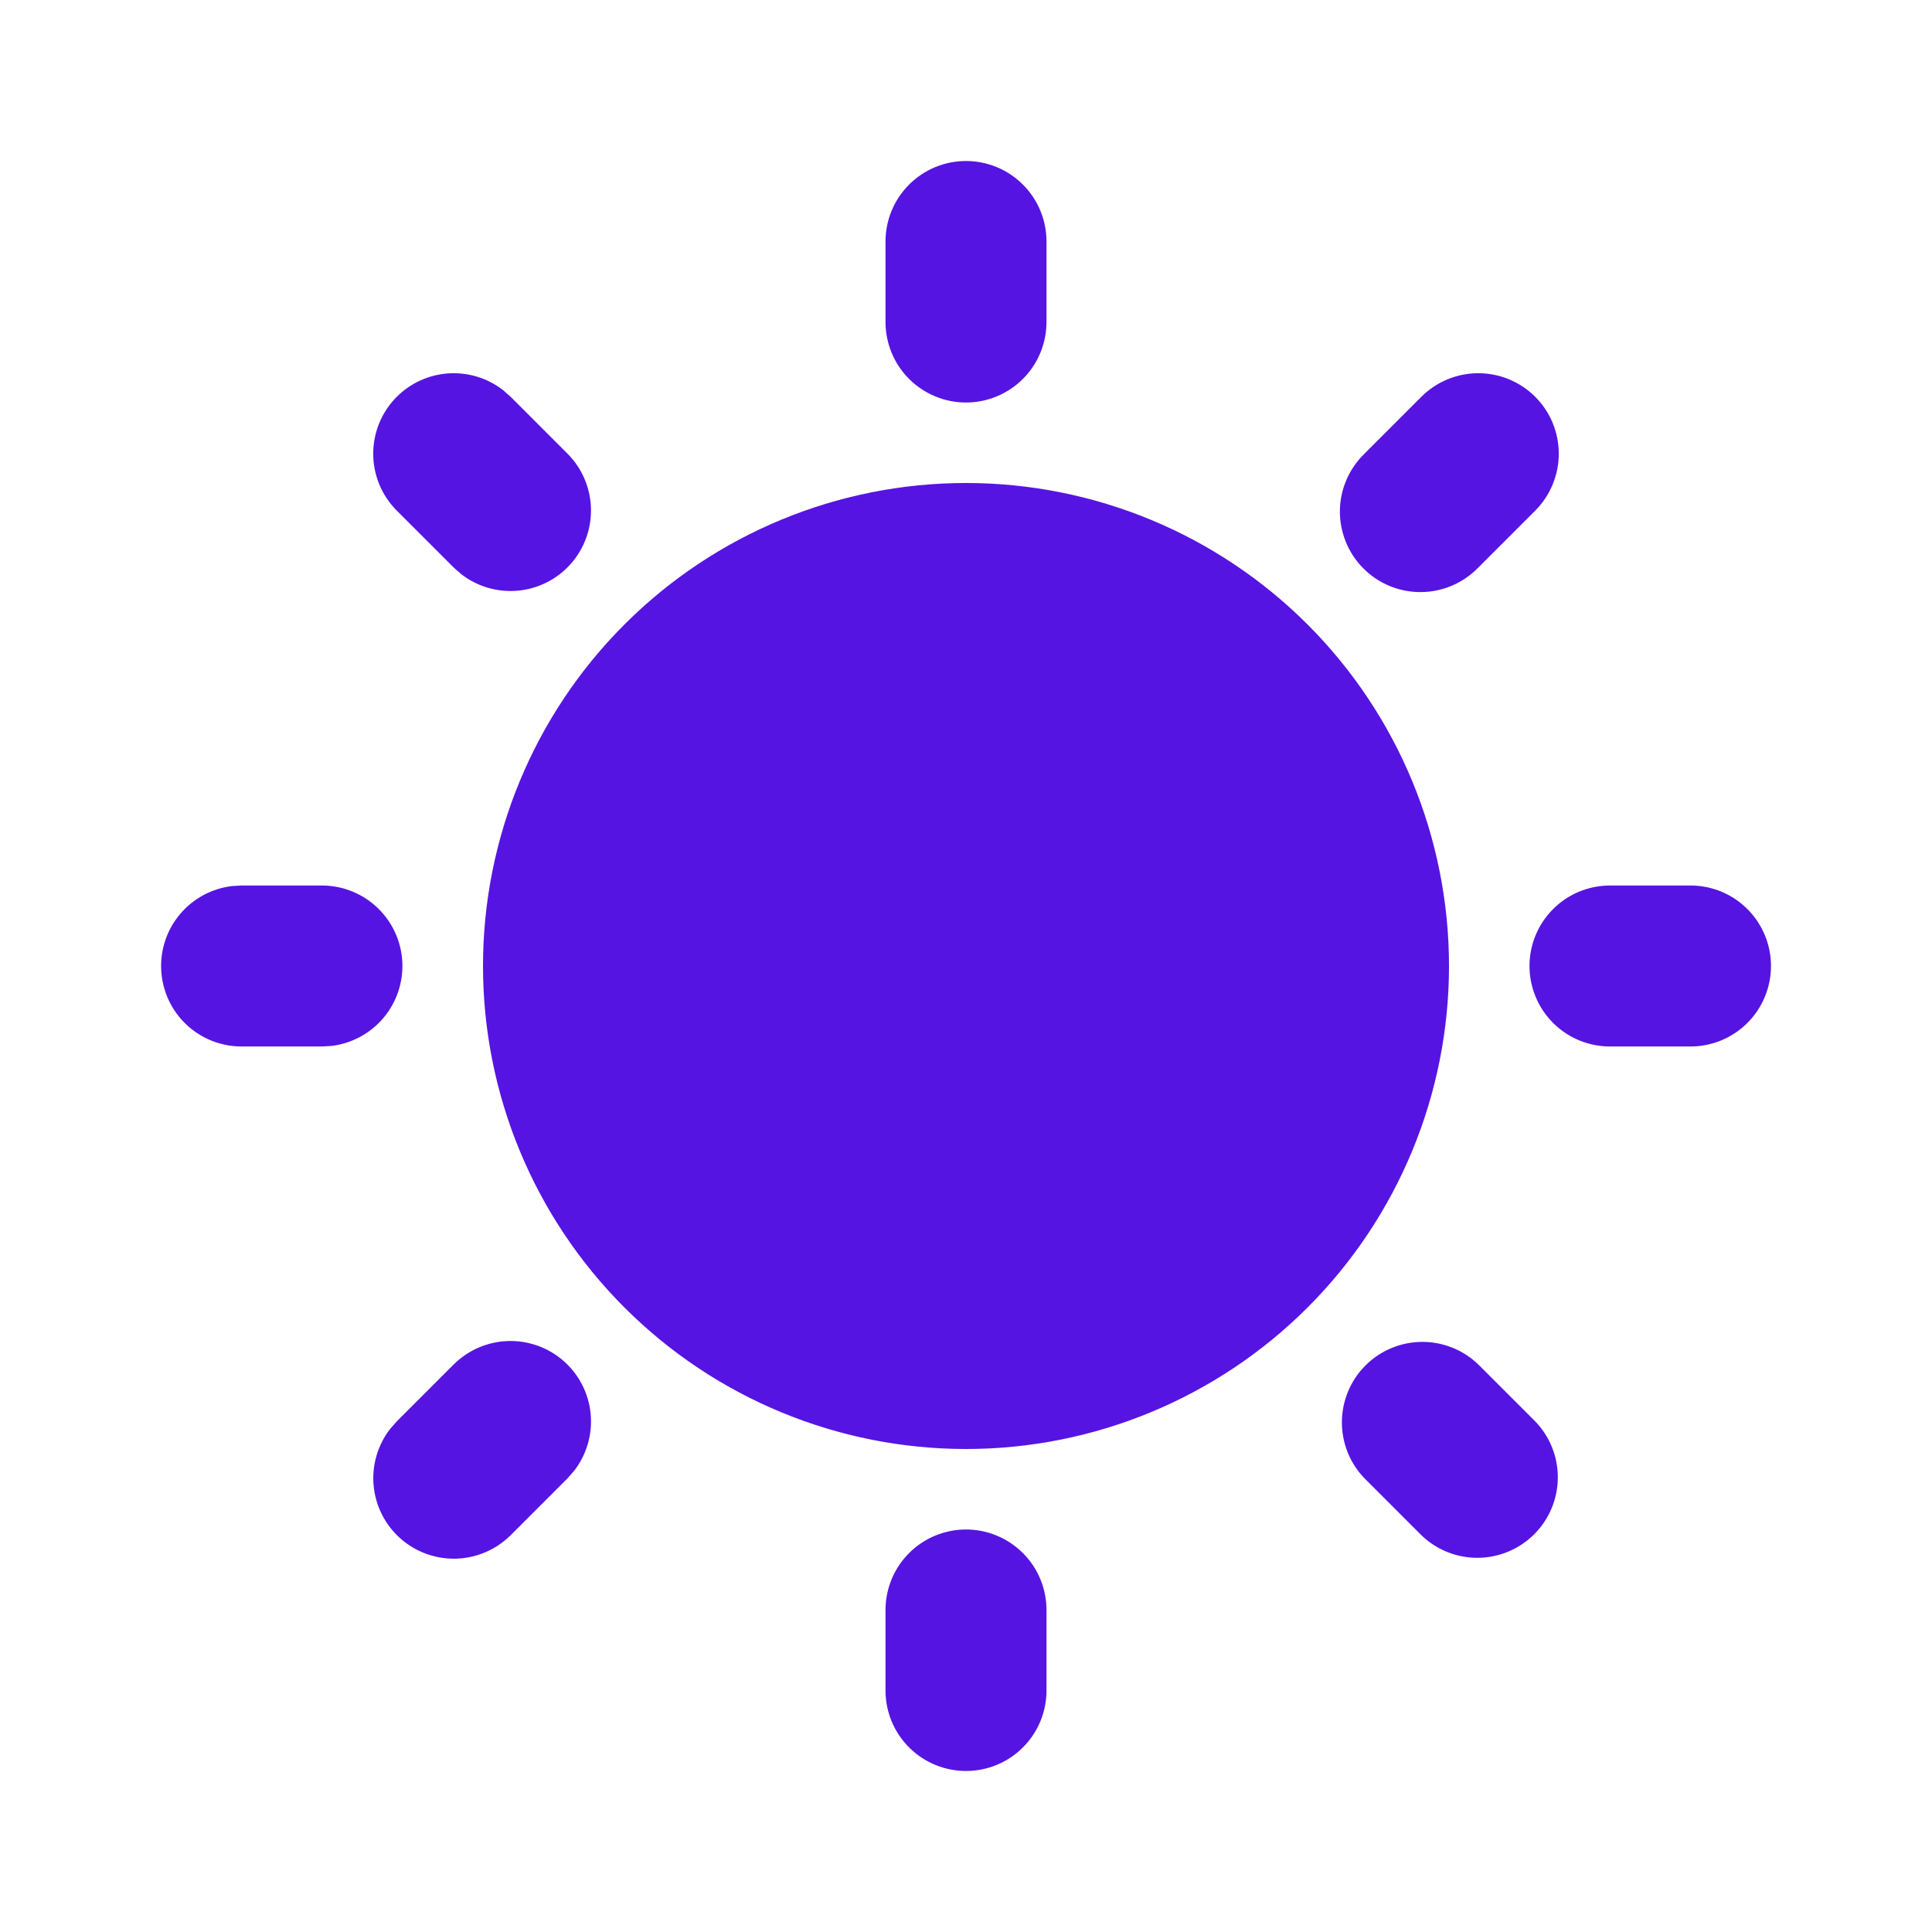
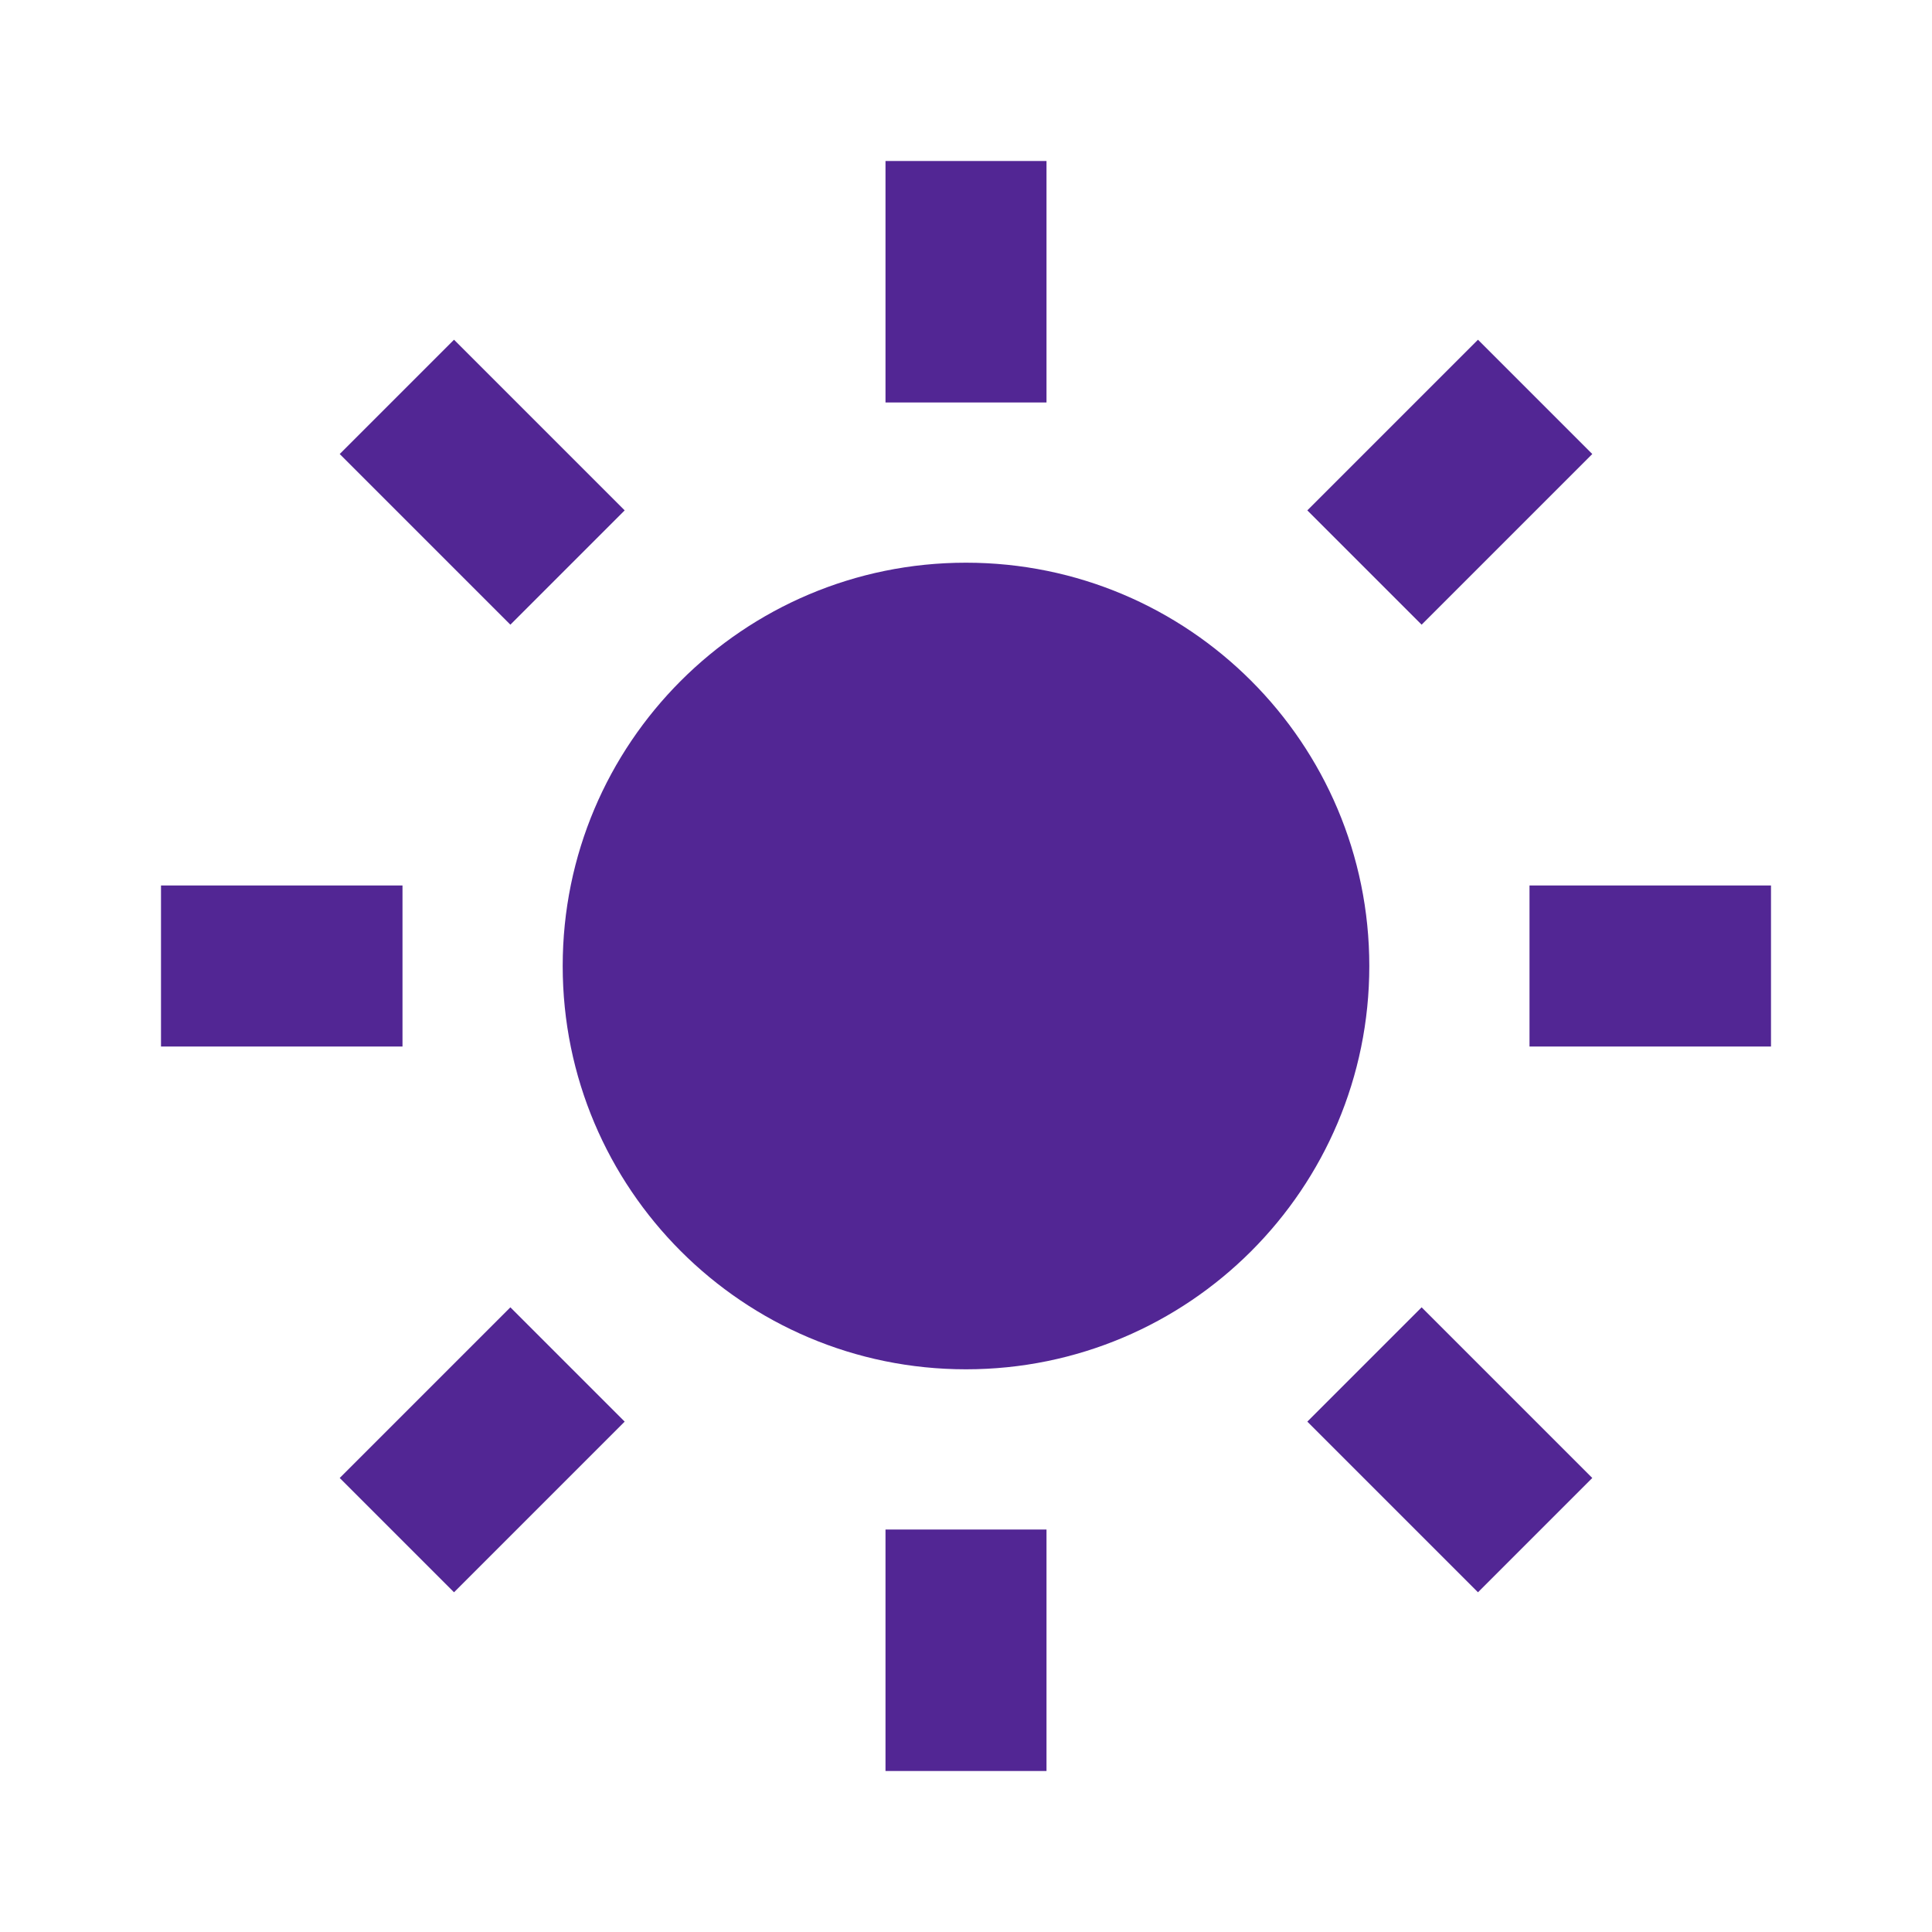
- <svg xmlns="http://www.w3.org/2000/svg" width="50" height="50" viewBox="0 0 50 50" fill="none">
-   <path d="M25 39.583C25.552 39.583 26.082 39.803 26.473 40.194C26.864 40.584 27.083 41.114 27.083 41.667V43.75C27.083 44.303 26.864 44.832 26.473 45.223C26.082 45.614 25.552 45.833 25 45.833C24.447 45.833 23.918 45.614 23.527 45.223C23.136 44.832 22.917 44.303 22.917 43.75V41.667C22.917 41.114 23.136 40.584 23.527 40.194C23.918 39.803 24.447 39.583 25 39.583ZM38.258 35.312L39.731 36.785C40.111 37.178 40.321 37.705 40.316 38.251C40.311 38.797 40.092 39.32 39.706 39.706C39.32 40.092 38.797 40.311 38.251 40.316C37.705 40.321 37.178 40.111 36.785 39.731L35.312 38.258C34.933 37.865 34.723 37.339 34.728 36.793C34.733 36.247 34.952 35.724 35.338 35.338C35.724 34.952 36.247 34.733 36.793 34.728C37.339 34.723 37.865 34.933 38.258 35.312ZM11.742 35.312C12.117 34.939 12.62 34.722 13.149 34.706C13.678 34.69 14.193 34.875 14.59 35.225C14.987 35.576 15.236 36.064 15.286 36.591C15.336 37.117 15.184 37.644 14.86 38.062L14.688 38.258L13.215 39.731C12.84 40.105 12.337 40.322 11.807 40.338C11.278 40.354 10.763 40.168 10.366 39.818C9.969 39.468 9.72 38.98 9.67 38.453C9.62 37.926 9.772 37.4 10.096 36.981L10.269 36.785L11.742 35.312ZM25 12.5C28.315 12.5 31.495 13.817 33.839 16.161C36.183 18.505 37.5 21.685 37.5 25C37.5 28.315 36.183 31.495 33.839 33.839C31.495 36.183 28.315 37.5 25 37.5C21.685 37.5 18.505 36.183 16.161 33.839C13.817 31.495 12.5 28.315 12.5 25C12.5 21.685 13.817 18.505 16.161 16.161C18.505 13.817 21.685 12.5 25 12.5ZM8.333 22.917C8.864 22.917 9.375 23.121 9.761 23.485C10.147 23.85 10.38 24.348 10.411 24.878C10.442 25.408 10.269 25.93 9.929 26.337C9.588 26.744 9.104 27.006 8.577 27.069L8.333 27.083H6.25C5.719 27.083 5.208 26.879 4.822 26.515C4.436 26.15 4.204 25.652 4.173 25.122C4.141 24.592 4.314 24.07 4.655 23.663C4.995 23.256 5.479 22.994 6.006 22.931L6.25 22.917H8.333ZM43.75 22.917C44.303 22.917 44.832 23.136 45.223 23.527C45.614 23.918 45.833 24.448 45.833 25C45.833 25.552 45.614 26.082 45.223 26.473C44.832 26.864 44.303 27.083 43.75 27.083H41.667C41.114 27.083 40.584 26.864 40.194 26.473C39.803 26.082 39.583 25.552 39.583 25C39.583 24.448 39.803 23.918 40.194 23.527C40.584 23.136 41.114 22.917 41.667 22.917H43.75ZM10.269 10.269C10.627 9.91 11.105 9.695 11.611 9.663C12.117 9.631 12.618 9.785 13.019 10.096L13.215 10.269L14.688 11.742C15.061 12.117 15.278 12.62 15.294 13.149C15.31 13.678 15.124 14.193 14.774 14.59C14.424 14.987 13.936 15.236 13.409 15.286C12.883 15.336 12.356 15.184 11.938 14.86L11.742 14.688L10.269 13.215C9.878 12.824 9.659 12.294 9.659 11.742C9.659 11.189 9.878 10.659 10.269 10.269ZM39.731 10.269C40.122 10.659 40.341 11.189 40.341 11.742C40.341 12.294 40.122 12.824 39.731 13.215L38.258 14.688C38.066 14.886 37.836 15.045 37.582 15.154C37.328 15.264 37.054 15.321 36.778 15.323C36.501 15.326 36.227 15.273 35.971 15.168C35.715 15.064 35.482 14.909 35.287 14.713C35.091 14.518 34.936 14.285 34.832 14.029C34.727 13.773 34.674 13.499 34.676 13.222C34.679 12.945 34.736 12.672 34.846 12.418C34.955 12.164 35.114 11.934 35.312 11.742L36.785 10.269C37.176 9.878 37.706 9.659 38.258 9.659C38.811 9.659 39.34 9.878 39.731 10.269ZM25 4.167C25.552 4.167 26.082 4.386 26.473 4.777C26.864 5.168 27.083 5.697 27.083 6.25V8.333C27.083 8.886 26.864 9.416 26.473 9.806C26.082 10.197 25.552 10.417 25 10.417C24.447 10.417 23.918 10.197 23.527 9.806C23.136 9.416 22.917 8.886 22.917 8.333V6.25C22.917 5.697 23.136 5.168 23.527 4.777C23.918 4.386 24.447 4.167 25 4.167Z" fill="#5614E2" />
+ <svg xmlns="http://www.w3.org/2000/svg" width="24" height="24" viewBox="0 0 24 24">
+   <path fill="#522694" d="M12 6.99a5.01 5.01 0 1 0 0 10.02a5.01 5.01 0 1 0 0-10.02M13 19h-2v3h2zm0-17h-2v3h2zM2 11h3v2H2zm17 0h3v2h-3zM4.22 18.36l.71.71l.71.71l1.06-1.06l1.06-1.06l-.71-.71l-.71-.71l-1.06 1.06zM19.78 5.64l-.71-.71l-.71-.71l-1.06 1.06l-1.06 1.06l.71.71l.71.71l1.06-1.06zm-12.02.7L6.7 5.28L5.64 4.22l-.71.71l-.71.71L5.28 6.7l1.06 1.06l.71-.71zm8.48 11.32l1.06 1.06l1.06 1.06l.71-.71l.71-.71l-1.06-1.06l-1.06-1.06l-.71.71z" />
</svg>
